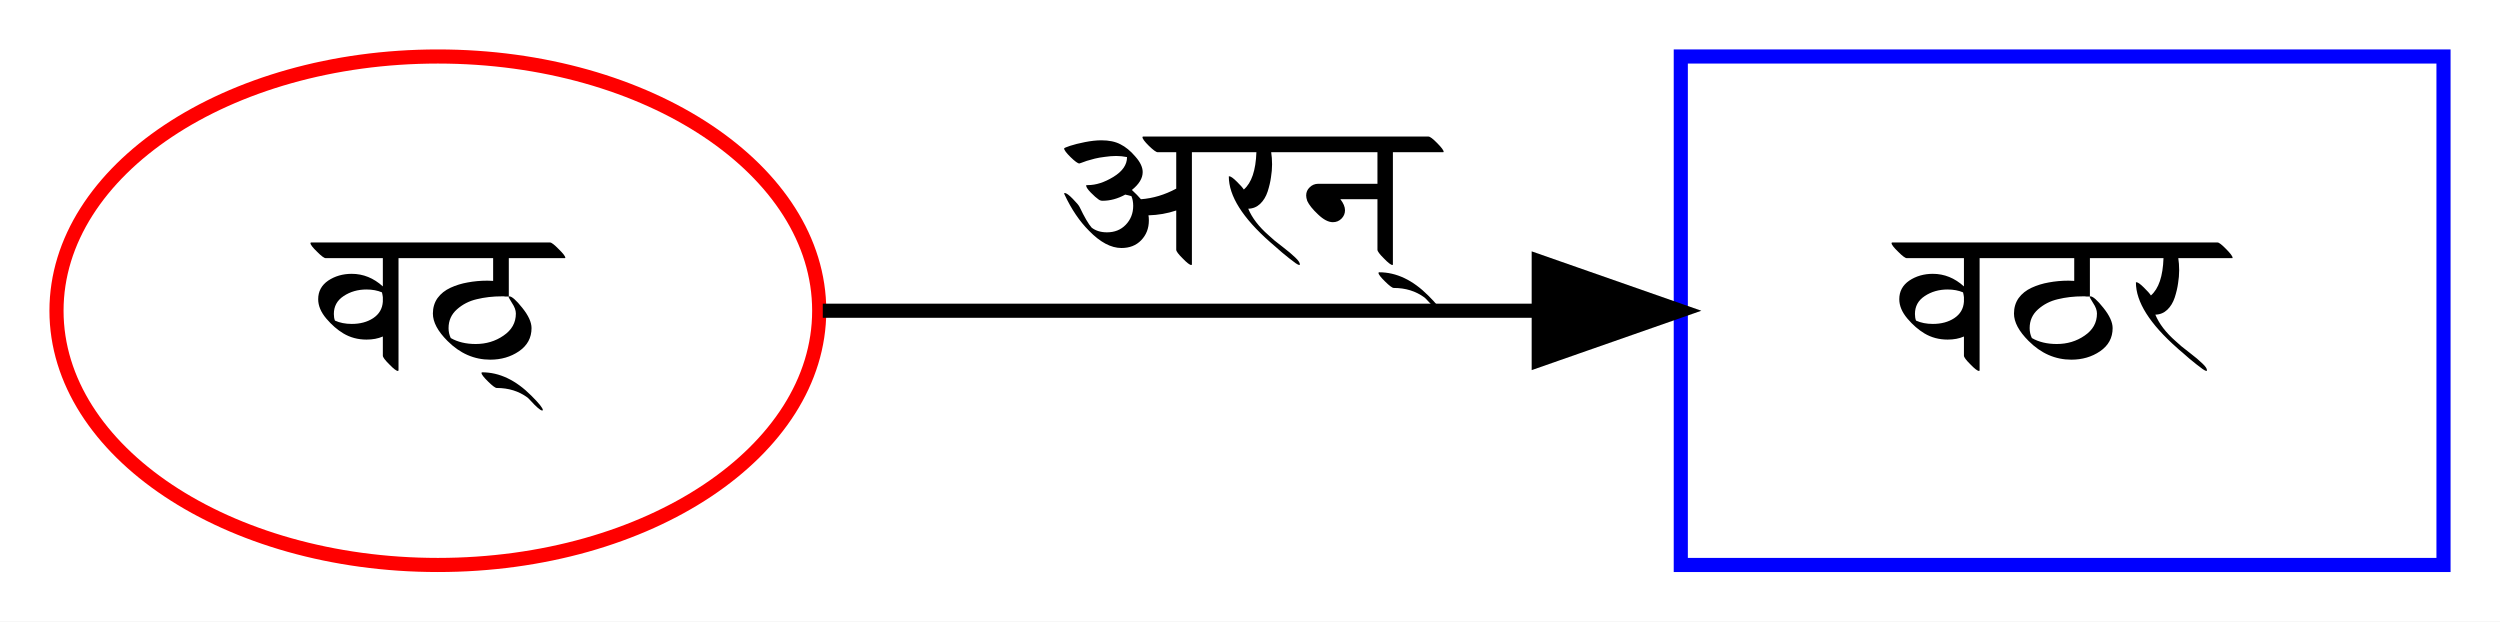
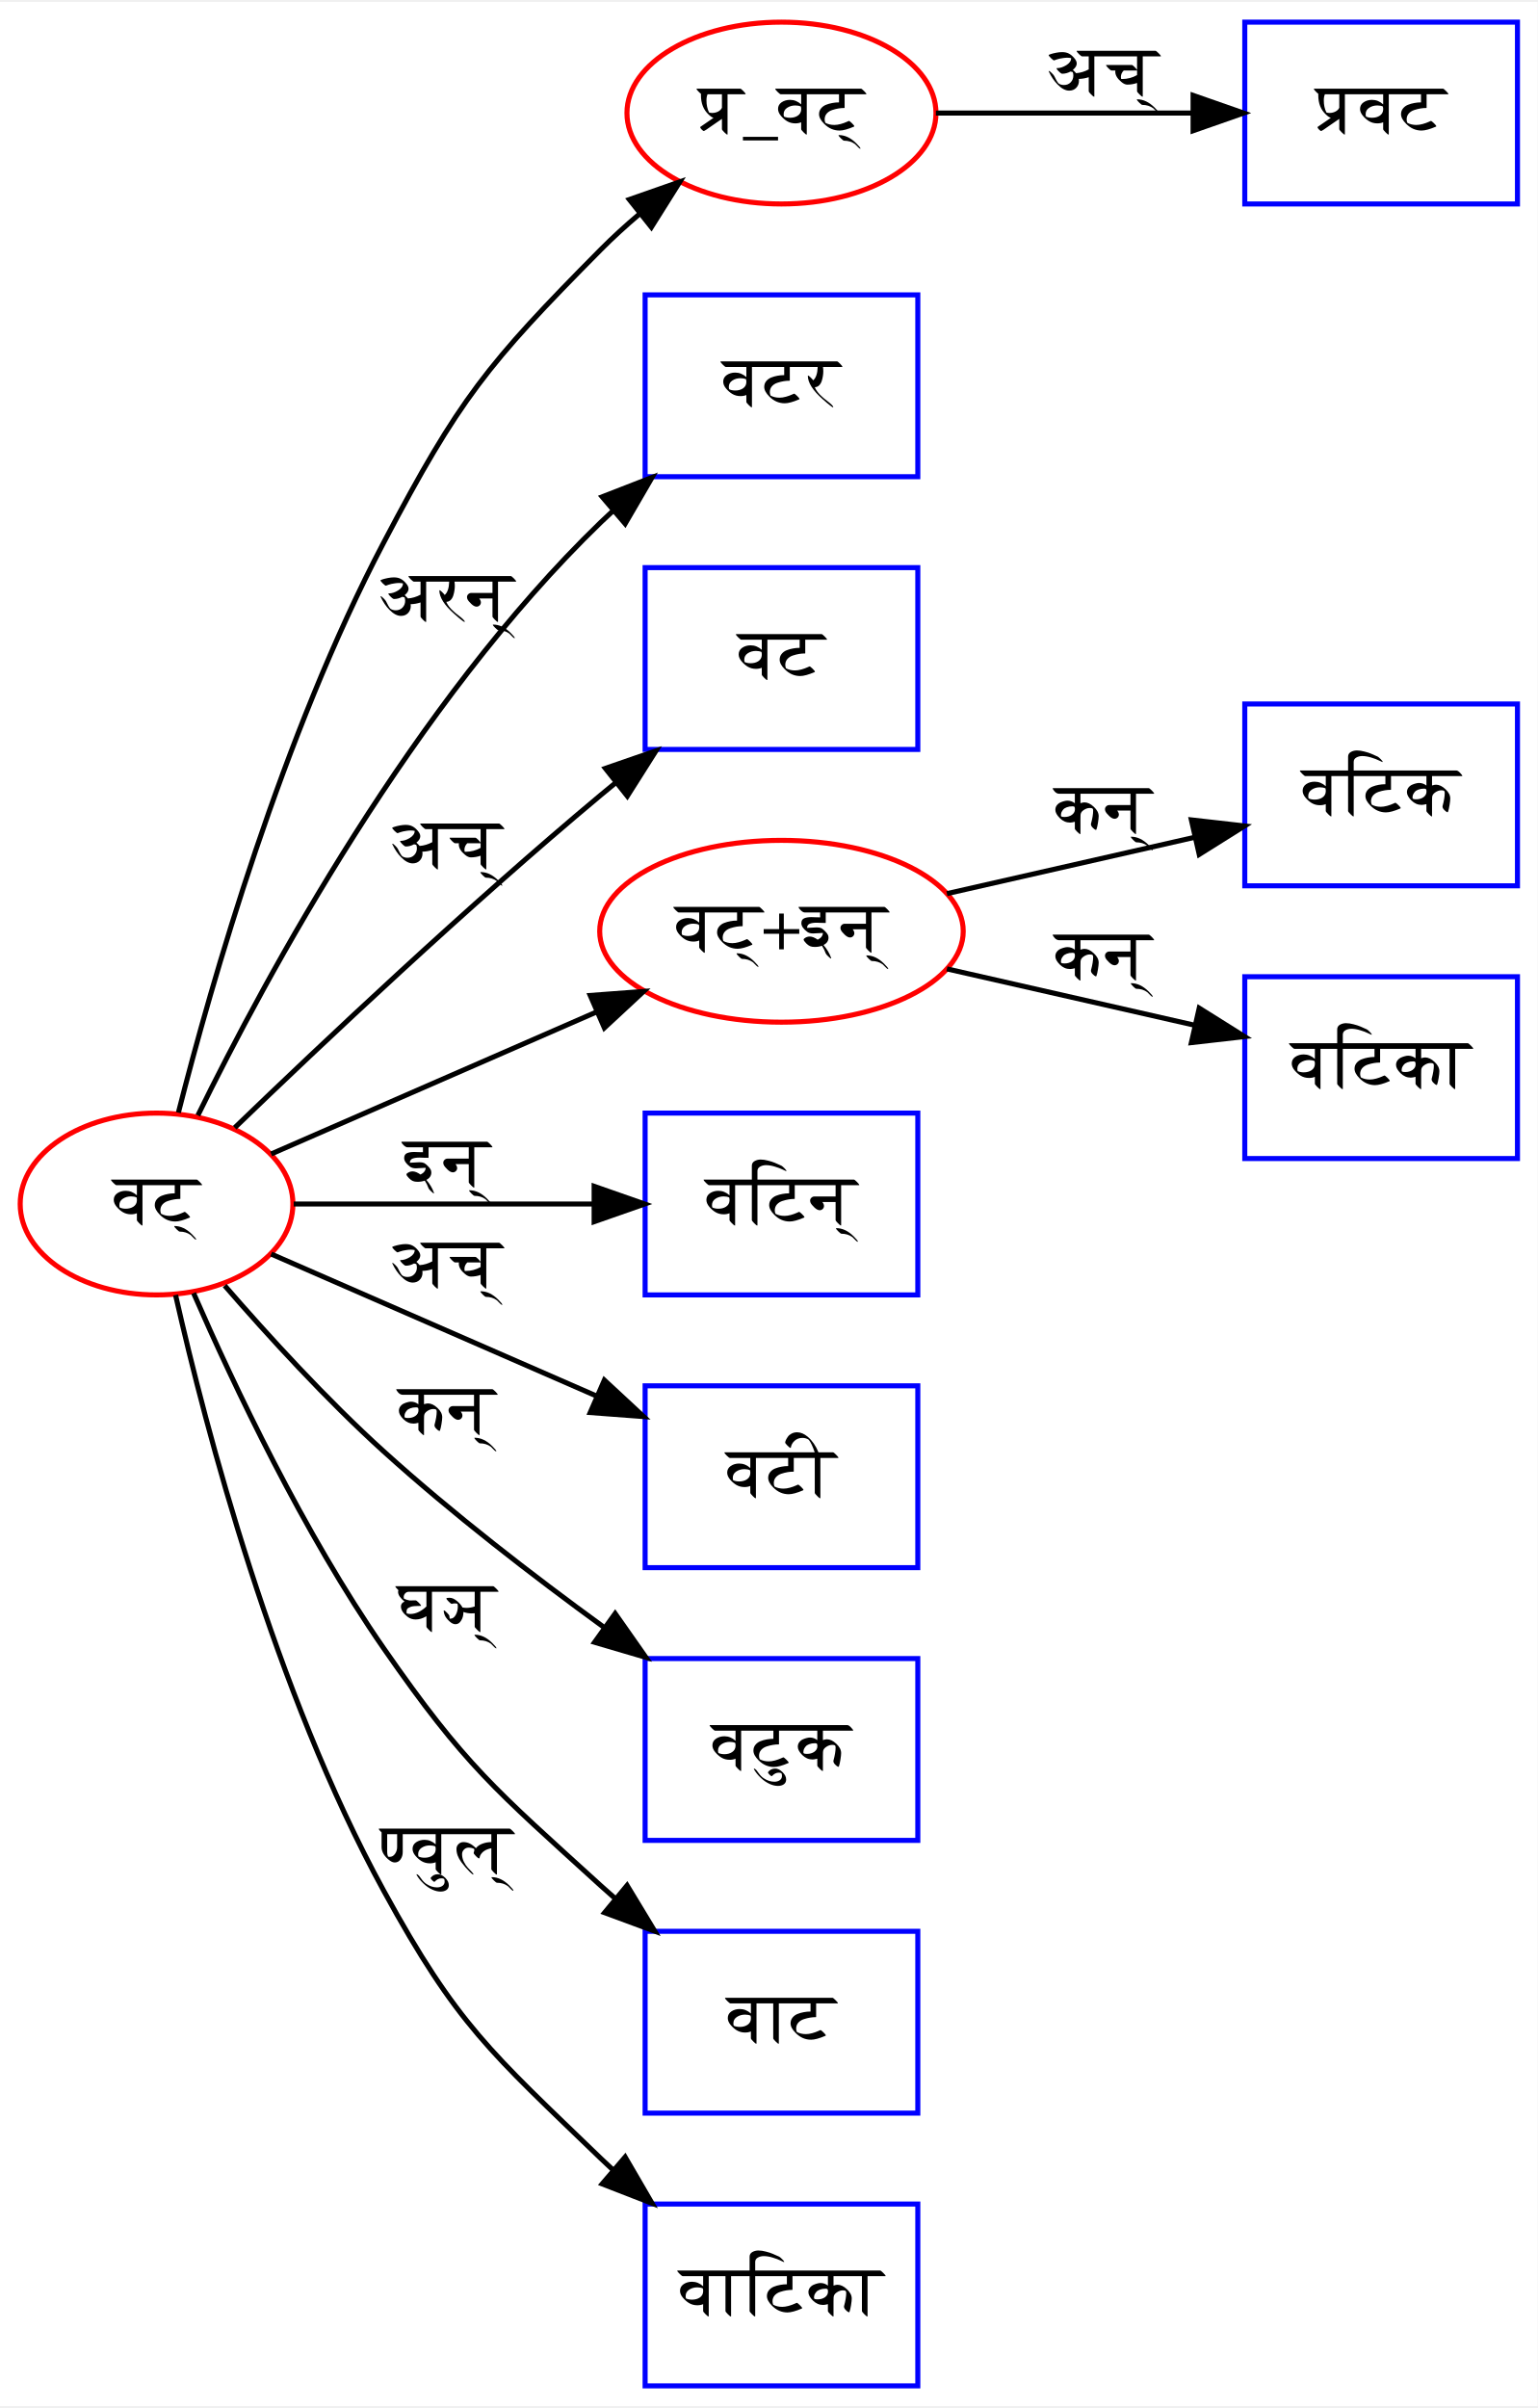
- <svg xmlns="http://www.w3.org/2000/svg" xmlns:xlink="http://www.w3.org/1999/xlink" width="177pt" height="44pt" viewBox="0.00 0.00 177.00 44.00">
-   <g id="graph0" class="graph" transform="scale(1 1) rotate(0) translate(4 40)">
-     <polygon fill="#ffffff" stroke="transparent" points="-4,4 -4,-40 173,-40 173,4 -4,4" />
+ <svg xmlns="http://www.w3.org/2000/svg" xmlns:xlink="http://www.w3.org/1999/xlink" width="304pt" height="476pt" viewBox="0.00 0.00 304.49 476.00">
+   <g id="graph0" class="graph" transform="scale(1 1) rotate(0) translate(4 472)">
+     <polygon fill="#ffffff" stroke="transparent" points="-4,4 -4,-472 300.494,-472 300.494,4 -4,4" />
    <g id="node1" class="node">
-       <ellipse fill="none" stroke="#ff0000" cx="27" cy="-18" rx="27" ry="18" />
-       <text text-anchor="middle" x="27" y="-14.3" font-family="Times,serif" font-size="14.00" fill="#000000">वठ्</text>
+       <ellipse fill="none" stroke="#ff0000" cx="27" cy="-234" rx="27" ry="18" />
+       <text text-anchor="middle" x="27" y="-230.3" font-family="Times,serif" font-size="14.00" fill="#000000">वट्</text>
    </g>
    <g id="node2" class="node">
-       <g id="a_node2">
-         <a xlink:title="मन्दबुद्धि, जड़#मूर्ख या बुद्धू">
-           <polygon fill="none" stroke="#0000ff" points="169,-36 115,-36 115,0 169,0 169,-36" />
-           <text text-anchor="middle" x="142" y="-14.3" font-family="Times,serif" font-size="14.00" fill="#000000">वठर</text>
+       <ellipse fill="none" stroke="#ff0000" cx="150.747" cy="-450" rx="30.595" ry="18" />
+       <text text-anchor="middle" x="150.747" y="-446.3" font-family="Times,serif" font-size="14.00" fill="#000000">प्र_वट्</text>
+     </g>
+     <g id="edge1" class="edge">
+       <path fill="none" stroke="#000000" d="M31.324,-252.087C37.94,-278.038 51.954,-326.908 72,-365 86.944,-393.397 92.411,-400.208 115,-423 117.354,-425.375 119.926,-427.714 122.576,-429.962" />
+       <polygon fill="#000000" stroke="#000000" points="120.621,-432.88 130.621,-436.379 124.985,-427.407 120.621,-432.88" />
+     </g>
+     <g id="node4" class="node">
+       <g id="a_node4">
+         <a xlink:title="मुर्गा">
+           <polygon fill="none" stroke="#0000ff" points="177.747,-414 123.747,-414 123.747,-378 177.747,-378 177.747,-414" />
+           <text text-anchor="middle" x="150.747" y="-392.3" font-family="Times,serif" font-size="14.00" fill="#000000">वटर</text>
        </a>
      </g>
    </g>
-     <g id="edge1" class="edge">
-       <path fill="none" stroke="#000000" d="M54.253,-18C69.291,-18 88.188,-18 104.59,-18" />
-       <polygon fill="#000000" stroke="#000000" points="104.942,-21.5 114.942,-18 104.942,-14.5 104.942,-21.5" />
-       <text text-anchor="middle" x="84.5" y="-21.8" font-family="Times,serif" font-size="14.00" fill="#000000">अरन्</text>
+     <g id="edge3" class="edge">
+       <path fill="none" stroke="#000000" d="M35.181,-251.543C48.712,-279.142 77.973,-333.237 115,-369 115.783,-369.756 116.588,-370.511 117.409,-371.261" />
+       <polygon fill="#000000" stroke="#000000" points="115.243,-374.015 125.119,-377.851 119.791,-368.693 115.243,-374.015" />
+       <text text-anchor="middle" x="84.5" y="-349.8" font-family="Times,serif" font-size="14.00" fill="#000000">अरन्</text>
+     </g>
+     <g id="node5" class="node">
+       <g id="a_node5">
+         <a xlink:title="छोटी शुक्ति या कौड़ी">
+           <polygon fill="none" stroke="#0000ff" points="177.747,-360 123.747,-360 123.747,-324 177.747,-324 177.747,-360" />
+           <text text-anchor="middle" x="150.747" y="-338.3" font-family="Times,serif" font-size="14.00" fill="#000000">वट</text>
+         </a>
+       </g>
+     </g>
+     <g id="edge4" class="edge">
+       <path fill="none" stroke="#000000" d="M42.482,-249.107C59.742,-265.744 88.695,-293.048 115,-315 115.974,-315.813 116.969,-316.632 117.979,-317.453" />
+       <polygon fill="#000000" stroke="#000000" points="115.876,-320.252 125.889,-323.717 120.222,-314.765 115.876,-320.252" />
+       <text text-anchor="middle" x="84.5" y="-300.8" font-family="Times,serif" font-size="14.00" fill="#000000">अच्</text>
+     </g>
+     <g id="node6" class="node">
+       <ellipse fill="none" stroke="#ff0000" cx="150.747" cy="-288" rx="35.995" ry="18" />
+       <text text-anchor="middle" x="150.747" y="-284.3" font-family="Times,serif" font-size="14.00" fill="#000000">वट्+इन्</text>
+     </g>
+     <g id="edge5" class="edge">
+       <path fill="none" stroke="#000000" d="M49.697,-243.904C67.728,-251.773 93.3,-262.932 114.208,-272.055" />
+       <polygon fill="#000000" stroke="#000000" points="112.876,-275.293 123.442,-276.085 115.676,-268.877 112.876,-275.293" />
+     </g>
+     <g id="node9" class="node">
+       <g id="a_node9">
+         <a xlink:title="वटिक">
+           <polygon fill="none" stroke="#0000ff" points="177.747,-252 123.747,-252 123.747,-216 177.747,-216 177.747,-252" />
+           <text text-anchor="middle" x="150.747" y="-230.3" font-family="Times,serif" font-size="14.00" fill="#000000">वटिन्</text>
+         </a>
+       </g>
+     </g>
+     <g id="edge8" class="edge">
+       <path fill="none" stroke="#000000" d="M54.157,-234C71.565,-234 94.395,-234 113.489,-234" />
+       <polygon fill="#000000" stroke="#000000" points="113.653,-237.5 123.653,-234 113.653,-230.5 113.653,-237.5" />
+       <text text-anchor="middle" x="84.5" y="-237.8" font-family="Times,serif" font-size="14.00" fill="#000000">इन्</text>
+     </g>
+     <g id="node10" class="node">
+       <g id="a_node10">
+         <a xlink:title="रस्सी या डोरी">
+           <polygon fill="none" stroke="#0000ff" points="177.747,-198 123.747,-198 123.747,-162 177.747,-162 177.747,-198" />
+           <text text-anchor="middle" x="150.747" y="-176.3" font-family="Times,serif" font-size="14.00" fill="#000000">वटी</text>
+         </a>
+       </g>
+     </g>
+     <g id="edge9" class="edge">
+       <path fill="none" stroke="#000000" d="M49.697,-224.096C67.728,-216.227 93.3,-205.068 114.208,-195.945" />
+       <polygon fill="#000000" stroke="#000000" points="115.676,-199.123 123.442,-191.915 112.876,-192.707 115.676,-199.123" />
+       <text text-anchor="middle" x="84.5" y="-217.8" font-family="Times,serif" font-size="14.00" fill="#000000">अच्</text>
+     </g>
+     <g id="node11" class="node">
+       <g id="a_node11">
+         <a xlink:title="छोकरा, लड़का">
+           <polygon fill="none" stroke="#0000ff" points="177.747,-144 123.747,-144 123.747,-108 177.747,-108 177.747,-144" />
+           <text text-anchor="middle" x="150.747" y="-122.3" font-family="Times,serif" font-size="14.00" fill="#000000">वटुक</text>
+         </a>
+       </g>
+     </g>
+     <g id="edge10" class="edge">
+       <path fill="none" stroke="#000000" d="M40.488,-217.848C49.084,-207.937 60.695,-195.229 72,-185 85.532,-172.756 101.483,-160.457 115.478,-150.28" />
+       <polygon fill="#000000" stroke="#000000" points="117.815,-152.911 123.9,-144.238 113.734,-147.224 117.815,-152.911" />
+       <text text-anchor="middle" x="84.5" y="-188.8" font-family="Times,serif" font-size="14.00" fill="#000000">कन्</text>
+     </g>
+     <g id="node12" class="node">
+       <g id="a_node12">
+         <a xlink:title="#उद्यान, उपवन, फलोद्यान">
+           <polygon fill="none" stroke="#0000ff" points="177.747,-90 123.747,-90 123.747,-54 177.747,-54 177.747,-90" />
+           <text text-anchor="middle" x="150.747" y="-68.3" font-family="Times,serif" font-size="14.00" fill="#000000">वाट</text>
+         </a>
+       </g>
+     </g>
+     <g id="edge11" class="edge">
+       <path fill="none" stroke="#000000" d="M34.334,-216.355C42.338,-198.009 56.147,-168.835 72,-146 88.146,-122.743 94.061,-118.056 115,-99 115.938,-98.146 116.902,-97.291 117.885,-96.439" />
+       <polygon fill="#000000" stroke="#000000" points="120.176,-99.086 125.66,-90.022 115.72,-93.688 120.176,-99.086" />
+       <text text-anchor="middle" x="84.5" y="-149.8" font-family="Times,serif" font-size="14.00" fill="#000000">घञ्</text>
+     </g>
+     <g id="node13" class="node">
+       <g id="a_node13">
+         <a xlink:title="वह भूखण्ड जहाँ पर कोई भवन बनाना हो">
+           <polygon fill="none" stroke="#0000ff" points="177.747,-36 123.747,-36 123.747,0 177.747,0 177.747,-36" />
+           <text text-anchor="middle" x="150.747" y="-14.3" font-family="Times,serif" font-size="14.00" fill="#000000">वाटिका</text>
+         </a>
+       </g>
+     </g>
+     <g id="edge12" class="edge">
+       <path fill="none" stroke="#000000" d="M30.761,-215.989C36.846,-189.125 50.396,-137.492 72,-98 86.558,-71.388 93.182,-66.073 115,-45 115.783,-44.244 116.588,-43.489 117.409,-42.739" />
+       <polygon fill="#000000" stroke="#000000" points="119.791,-45.306 125.119,-36.149 115.243,-39.985 119.791,-45.306" />
+       <text text-anchor="middle" x="84.5" y="-101.8" font-family="Times,serif" font-size="14.00" fill="#000000">ण्वुल्</text>
+     </g>
+     <g id="node3" class="node">
+       <g id="a_node3">
+         <a xlink:title="गेहूँ">
+           <polygon fill="none" stroke="#0000ff" points="296.494,-468 242.494,-468 242.494,-432 296.494,-432 296.494,-468" />
+           <text text-anchor="middle" x="269.494" y="-446.3" font-family="Times,serif" font-size="14.00" fill="#000000">प्रवट</text>
+         </a>
+       </g>
+     </g>
+     <g id="edge2" class="edge">
+       <path fill="none" stroke="#000000" d="M181.327,-450C196.773,-450 215.648,-450 231.966,-450" />
+       <polygon fill="#000000" stroke="#000000" points="232.258,-453.5 242.258,-450 232.258,-446.5 232.258,-453.5" />
+       <text text-anchor="middle" x="214.494" y="-453.8" font-family="Times,serif" font-size="14.00" fill="#000000">अच्</text>
+     </g>
+     <g id="node7" class="node">
+       <g id="a_node7">
+         <a xlink:title="शतरंज का मोहरा’">
+           <polygon fill="none" stroke="#0000ff" points="296.494,-333 242.494,-333 242.494,-297 296.494,-297 296.494,-333" />
+           <text text-anchor="middle" x="269.494" y="-311.3" font-family="Times,serif" font-size="14.00" fill="#000000">वटिक</text>
+         </a>
+       </g>
+     </g>
+     <g id="edge6" class="edge">
+       <path fill="none" stroke="#000000" d="M183.509,-295.449C198.714,-298.906 216.854,-303.031 232.545,-306.599" />
+       <polygon fill="#000000" stroke="#000000" points="231.92,-310.046 242.447,-308.85 233.472,-303.22 231.92,-310.046" />
+       <text text-anchor="middle" x="214.494" y="-307.8" font-family="Times,serif" font-size="14.00" fill="#000000">कन्</text>
+     </g>
+     <g id="node8" class="node">
+       <g id="a_node8">
+         <a xlink:title="टिकिया, गोली">
+           <polygon fill="none" stroke="#0000ff" points="296.494,-279 242.494,-279 242.494,-243 296.494,-243 296.494,-279" />
+           <text text-anchor="middle" x="269.494" y="-257.3" font-family="Times,serif" font-size="14.00" fill="#000000">वटिका</text>
+         </a>
+       </g>
+     </g>
+     <g id="edge7" class="edge">
+       <path fill="none" stroke="#000000" d="M183.509,-280.551C198.714,-277.094 216.854,-272.969 232.545,-269.401" />
+       <polygon fill="#000000" stroke="#000000" points="233.472,-272.78 242.447,-267.15 231.92,-265.954 233.472,-272.78" />
+       <text text-anchor="middle" x="214.494" y="-278.8" font-family="Times,serif" font-size="14.00" fill="#000000">कन्</text>
    </g>
  </g>
</svg>
